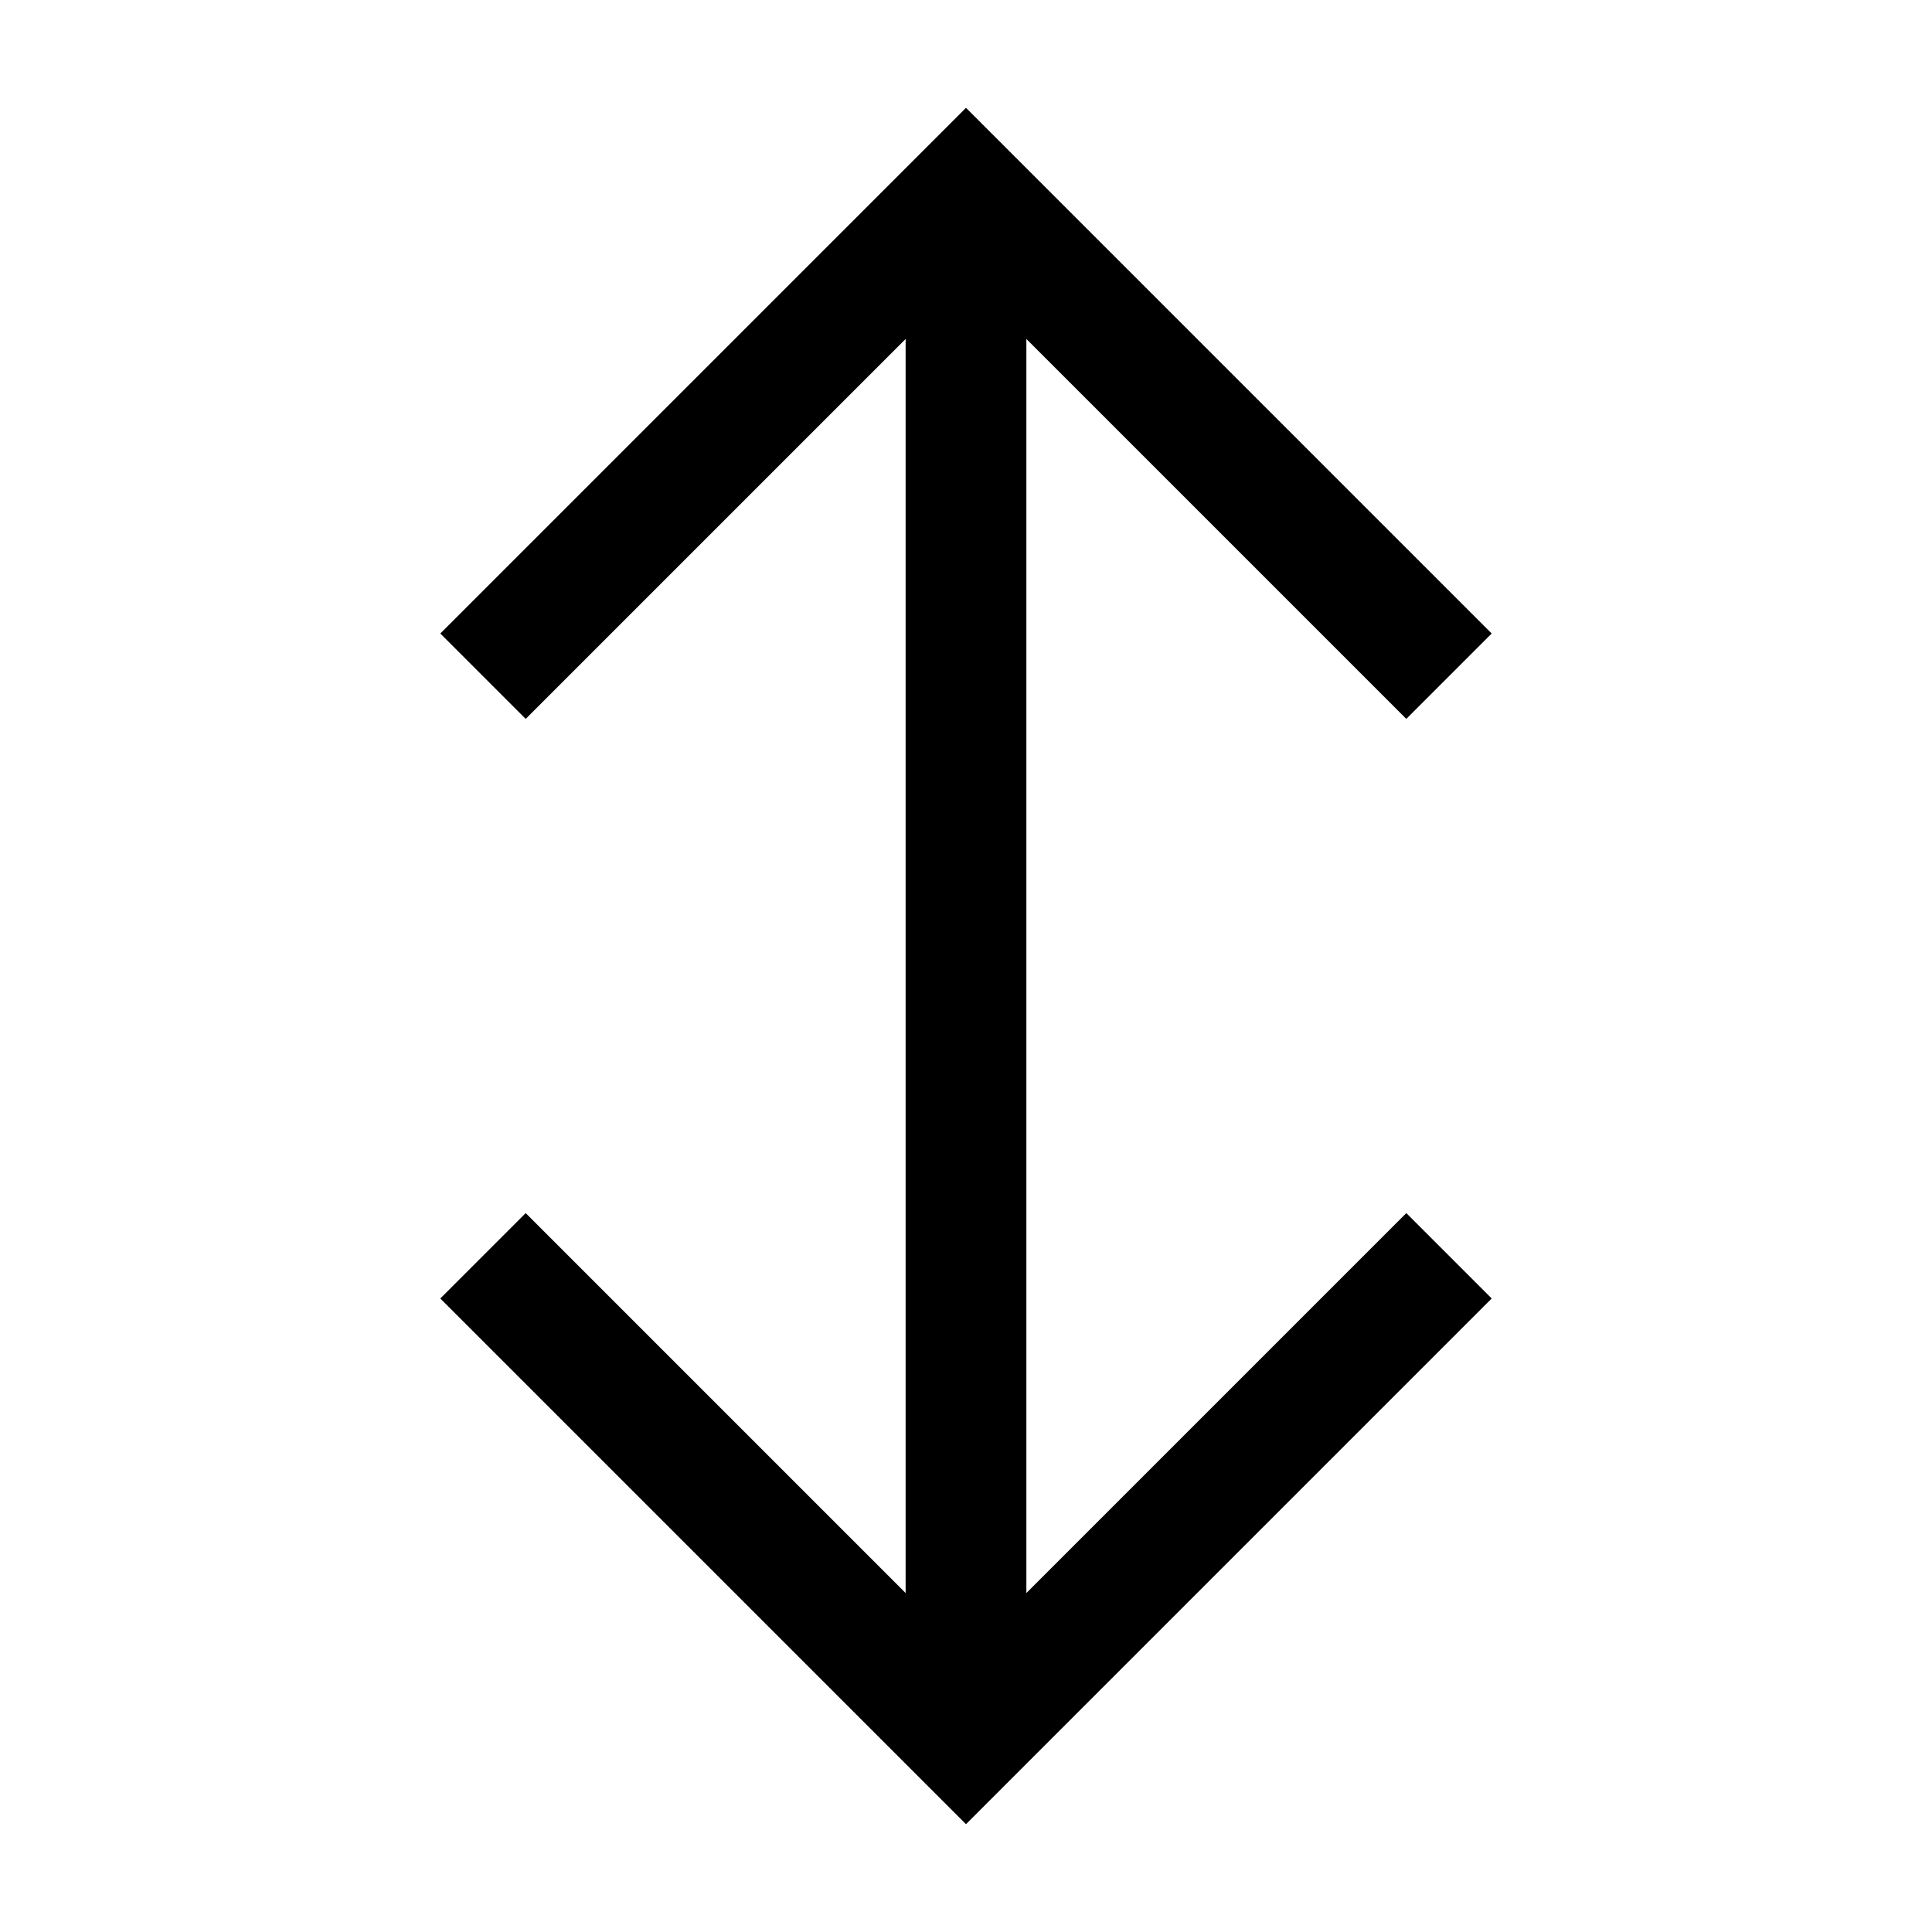
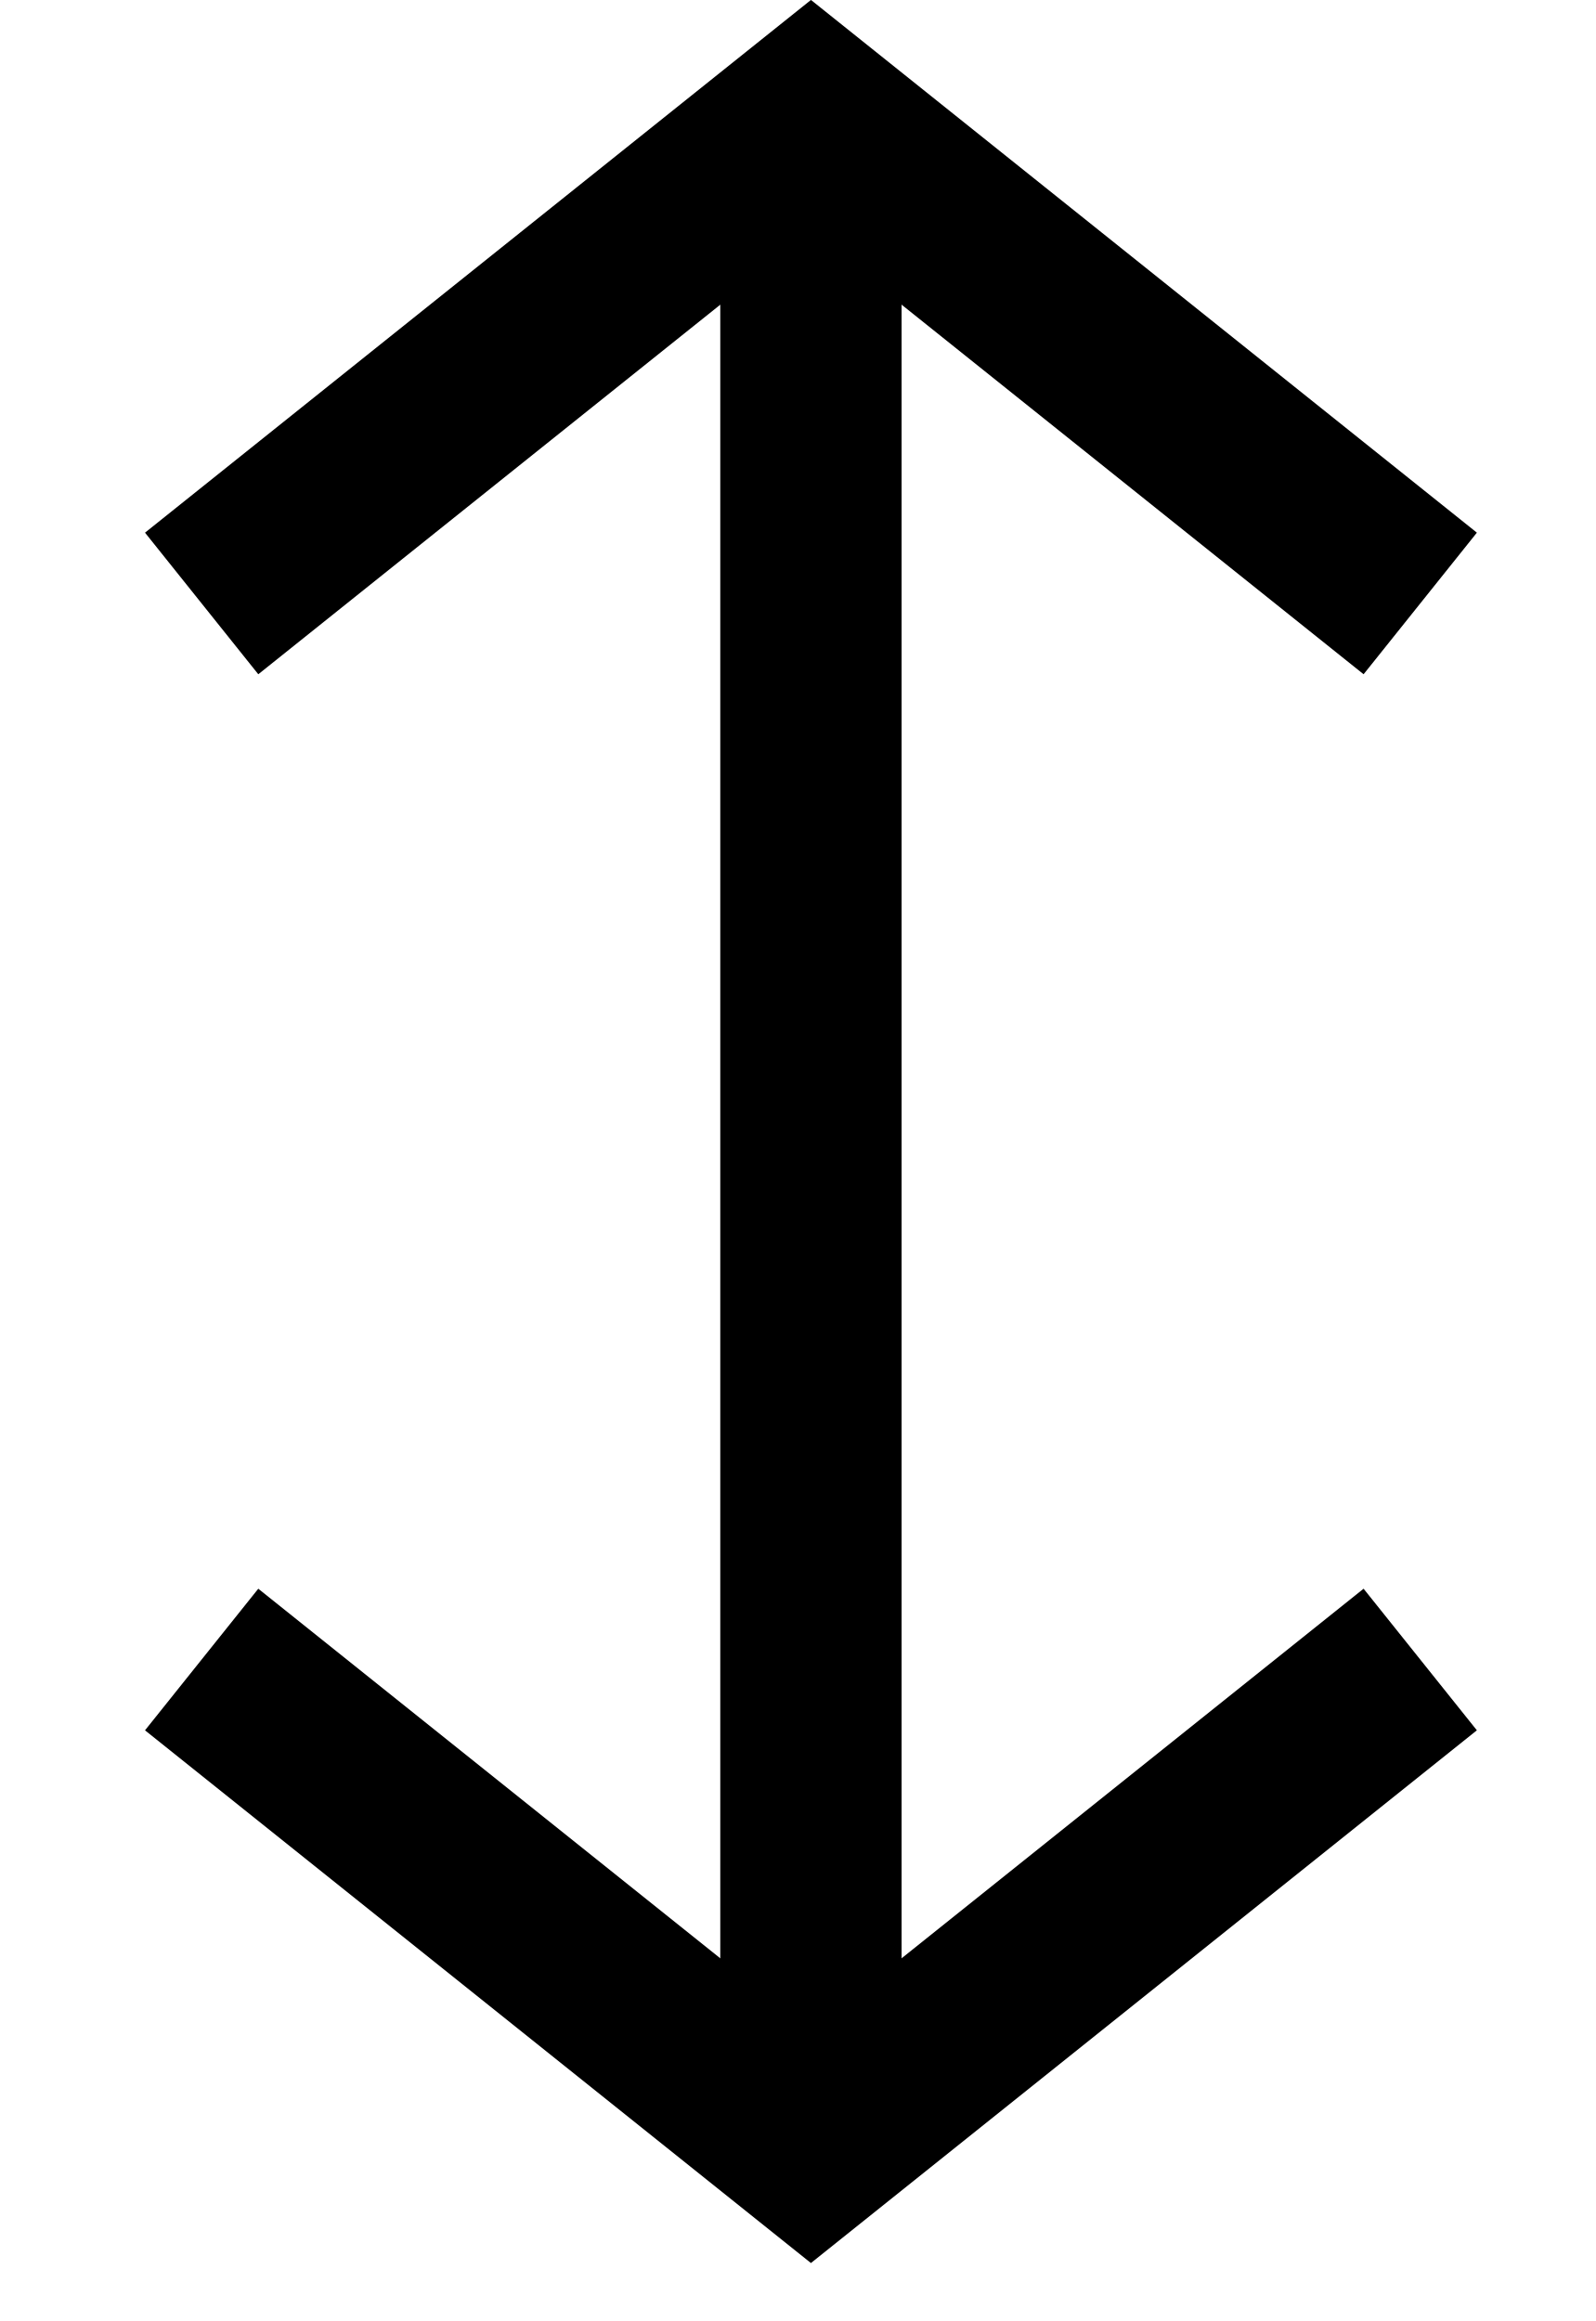
- <svg xmlns="http://www.w3.org/2000/svg" class="svg-arrow svg-icon" viewBox="0 0 20 20">
-   <g stroke-width="1.25" fill="none" stroke="#000">
-     <polyline points="5,13 10,18 15,13" />
-     <polyline points="5,7 10,2 15,7" />
-     <line x1="10" y1="18" x2="10" y2="2" />
+ <svg xmlns="http://www.w3.org/2000/svg" width="11px" height="16px" viewBox="273 2 11 16" version="1.1">
+   <defs />
+   <g id="Icon-/-Editor-/-Reorder" stroke="none" fill="none" transform="translate(274, 2)" stroke-width="1" fill-rule="evenodd">
+     <g id="Icon---Editor-Reorder" stroke="#000000">
+       <path d="M4.59,0.8 L4.59,14.8" id="Stroke-1" stroke-width="1.25" />
+       <polyline id="Stroke-3" stroke-width="1.25" points="8.79 11.44 4.59 14.8 0.39 11.44" />
+       <polyline id="Stroke-5" stroke-width="1.25" points="0.39 4.16 4.59 0.8 8.79 4.16" />
+     </g>
  </g>
</svg>
